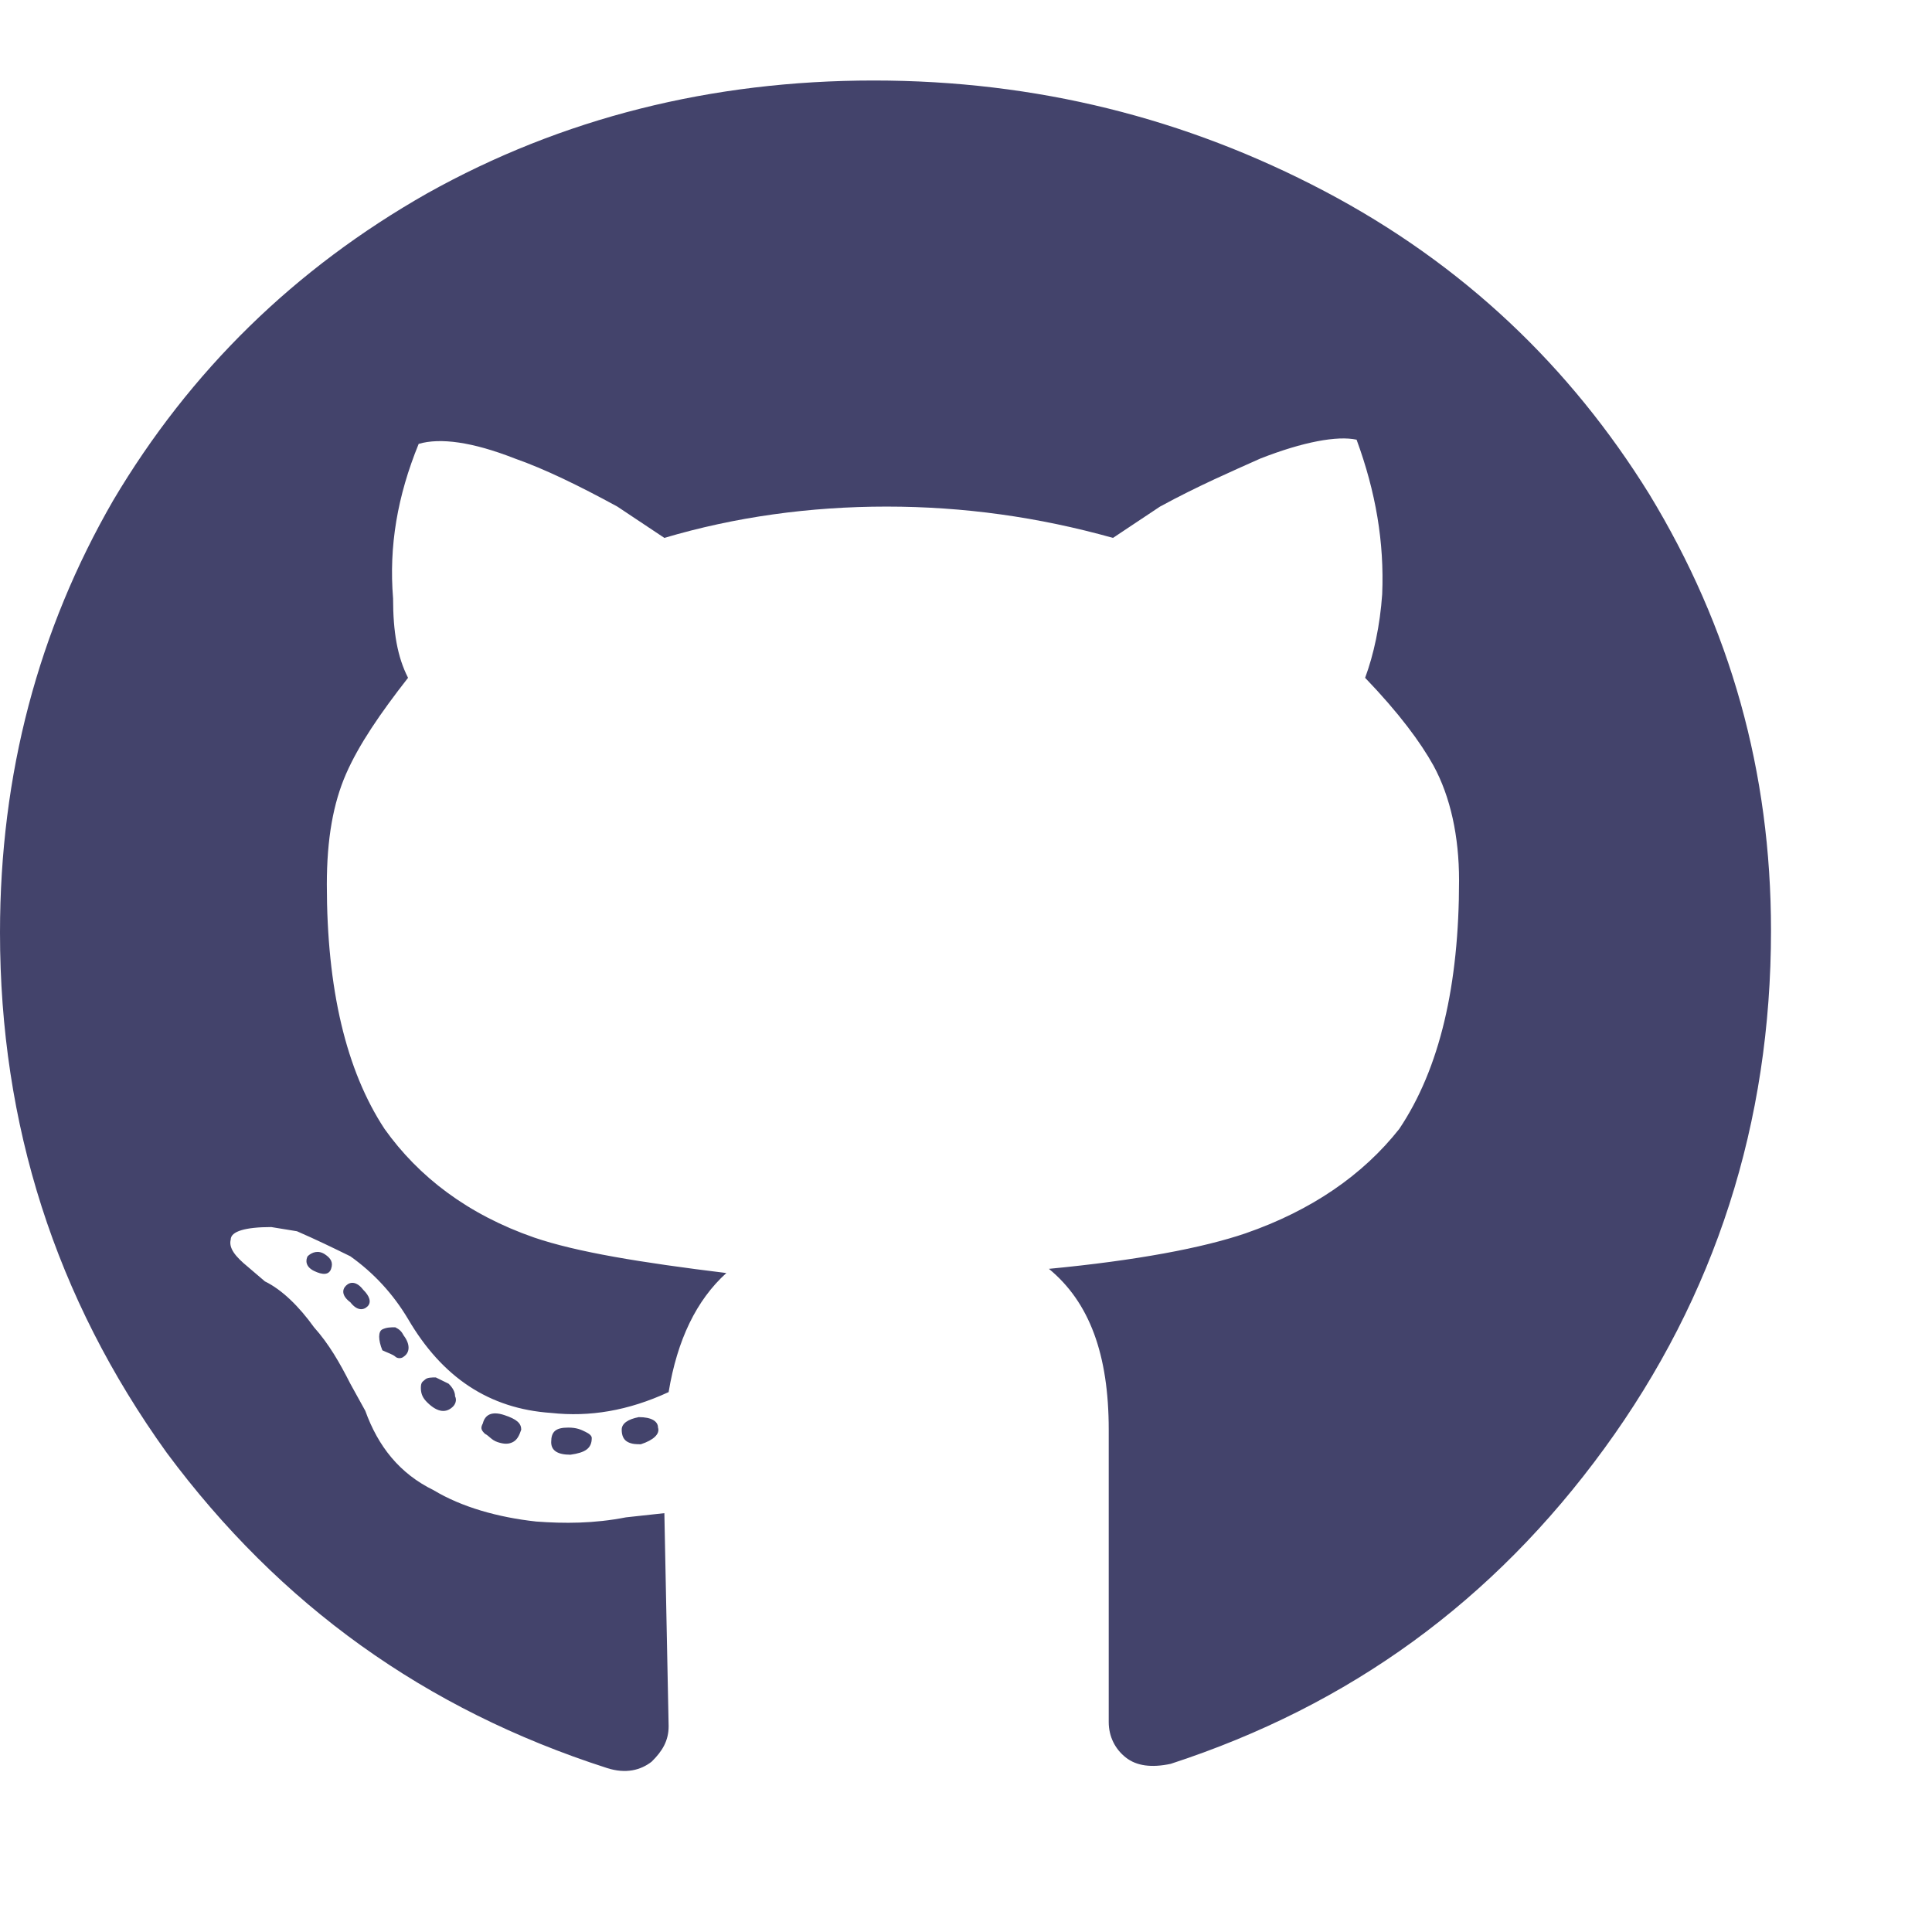
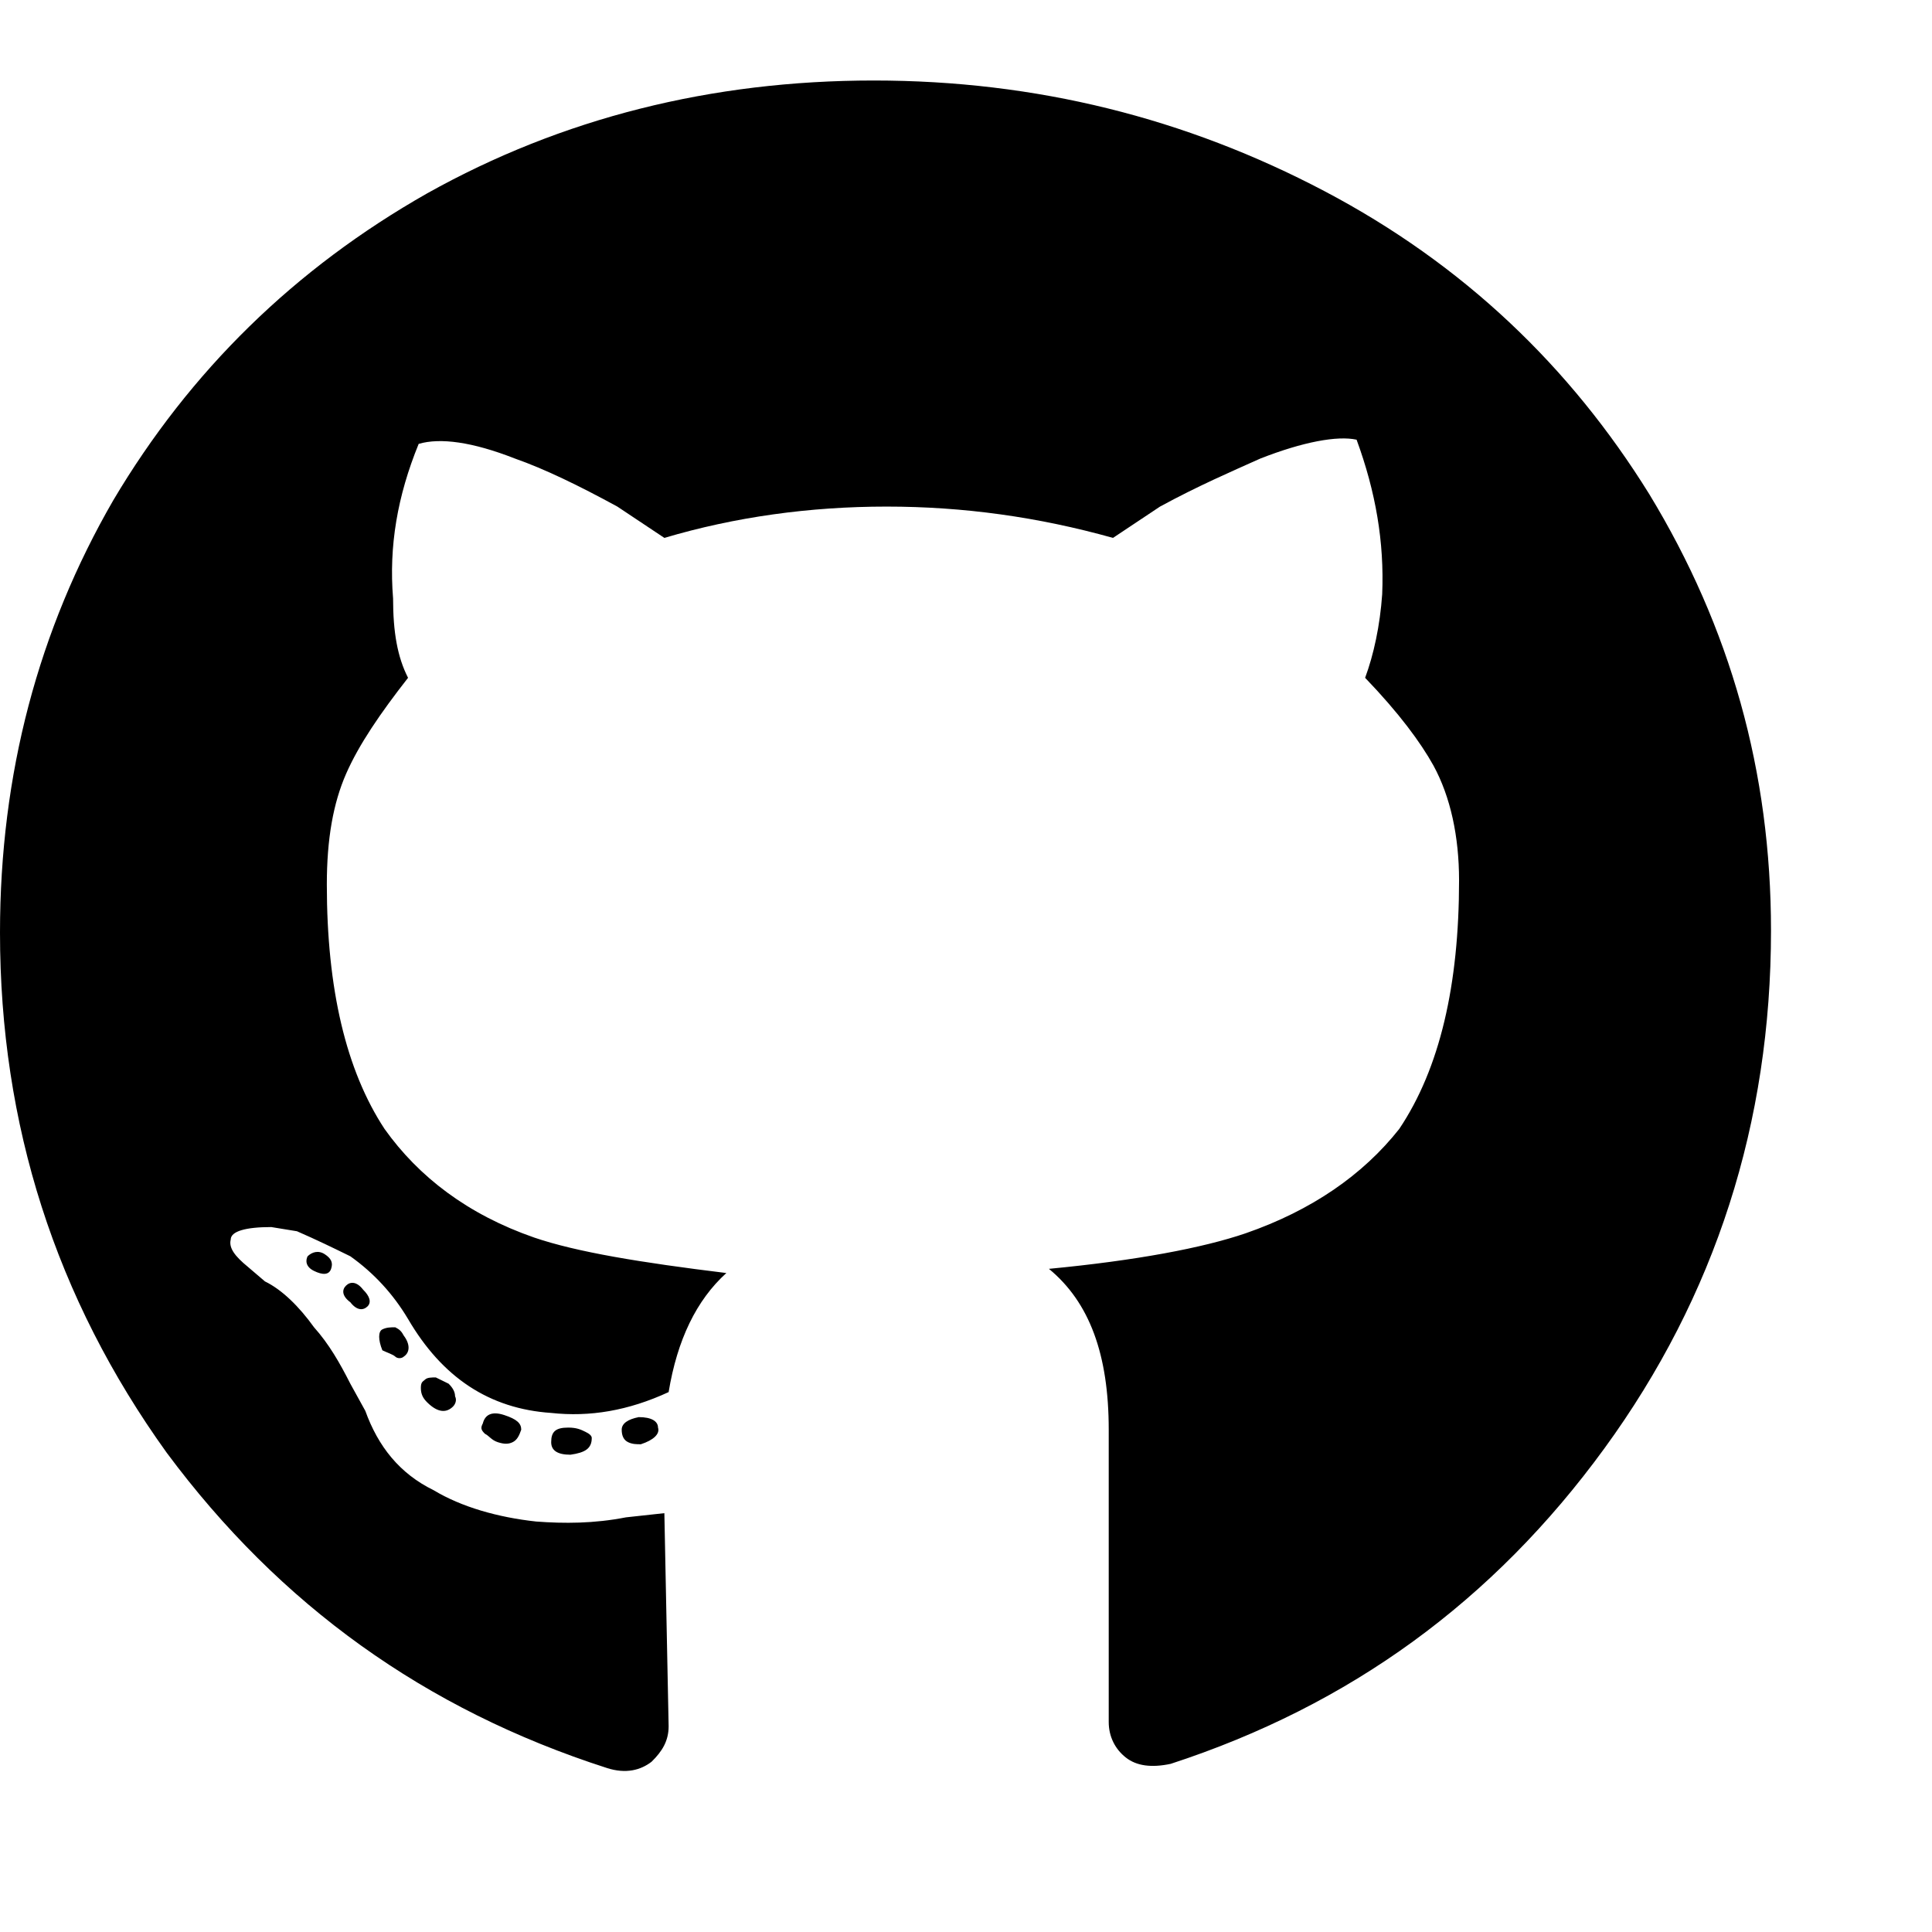
<svg xmlns="http://www.w3.org/2000/svg" width="24" height="24" viewBox="0 0 24 24" fill="none">
-   <path d="M10.854 1C12.871 1 14.729 1.467 16.454 2.375C18.178 3.283 19.505 4.554 20.487 6.137C21.496 7.797 22 9.587 22 11.559C22 13.946 21.31 16.099 19.93 17.993C18.55 19.887 16.772 21.184 14.543 21.911C14.304 21.962 14.118 21.937 13.986 21.833C13.853 21.729 13.773 21.573 13.773 21.392V17.76C13.773 16.826 13.534 16.177 13.03 15.762C14.118 15.658 14.941 15.502 15.472 15.321C16.294 15.036 16.931 14.595 17.382 14.024C17.887 13.271 18.125 12.234 18.125 10.936C18.125 10.392 18.019 9.899 17.807 9.51C17.648 9.224 17.382 8.861 16.958 8.42C17.064 8.135 17.143 7.771 17.17 7.382C17.197 6.734 17.09 6.111 16.852 5.462C16.613 5.41 16.188 5.488 15.657 5.696C15.312 5.851 14.888 6.033 14.41 6.293L13.826 6.682C12.898 6.422 11.969 6.293 11.013 6.293C10.058 6.293 9.129 6.422 8.253 6.682L7.669 6.293C7.192 6.033 6.767 5.826 6.396 5.696C5.865 5.488 5.467 5.436 5.201 5.514C4.936 6.163 4.83 6.785 4.883 7.434C4.883 7.849 4.936 8.16 5.069 8.42C4.724 8.861 4.458 9.25 4.299 9.613C4.14 9.977 4.06 10.418 4.06 10.988C4.06 12.286 4.299 13.297 4.777 14.024C5.201 14.62 5.812 15.087 6.635 15.373C7.165 15.554 7.961 15.684 9.023 15.814C8.651 16.151 8.413 16.644 8.306 17.293C7.802 17.526 7.324 17.604 6.847 17.552C6.077 17.5 5.493 17.111 5.069 16.385C4.883 16.073 4.644 15.814 4.352 15.606C4.14 15.502 3.928 15.399 3.689 15.295L3.37 15.243C3.052 15.243 2.866 15.295 2.866 15.399C2.84 15.502 2.919 15.606 3.078 15.736L3.291 15.918C3.503 16.021 3.715 16.229 3.901 16.488C4.087 16.696 4.22 16.929 4.352 17.189L4.538 17.526C4.697 17.967 4.963 18.305 5.387 18.512C5.732 18.72 6.183 18.849 6.661 18.901C7.006 18.927 7.378 18.927 7.776 18.849L8.253 18.797L8.306 21.444C8.306 21.625 8.227 21.755 8.094 21.885C7.961 21.988 7.776 22.04 7.537 21.962C5.281 21.236 3.476 19.939 2.07 18.045C0.69 16.125 0 13.972 0 11.585C0 9.613 0.478 7.823 1.407 6.215C2.362 4.606 3.662 3.335 5.308 2.401C6.979 1.467 8.837 1 10.854 1ZM3.821 15.606C3.875 15.554 3.954 15.528 4.034 15.58C4.113 15.632 4.14 15.684 4.113 15.762C4.087 15.84 4.007 15.84 3.901 15.788C3.795 15.736 3.795 15.658 3.821 15.606ZM4.299 15.97C4.352 15.918 4.432 15.918 4.511 16.021C4.591 16.099 4.618 16.177 4.565 16.229C4.511 16.281 4.432 16.281 4.352 16.177C4.246 16.099 4.246 16.021 4.299 15.97ZM4.75 16.514C4.803 16.488 4.856 16.488 4.91 16.488C4.963 16.514 4.989 16.54 5.016 16.592C5.095 16.696 5.095 16.8 5.016 16.852C4.989 16.878 4.936 16.878 4.91 16.852C4.883 16.826 4.803 16.8 4.75 16.774C4.697 16.644 4.697 16.54 4.75 16.514ZM5.281 17.137C5.308 17.111 5.361 17.111 5.414 17.111C5.467 17.137 5.52 17.163 5.573 17.189C5.626 17.241 5.653 17.293 5.653 17.345C5.679 17.396 5.653 17.448 5.626 17.474C5.546 17.552 5.44 17.552 5.308 17.422C5.255 17.37 5.228 17.319 5.228 17.241C5.228 17.163 5.255 17.163 5.281 17.137ZM5.998 17.682C6.024 17.578 6.104 17.526 6.263 17.578C6.422 17.63 6.475 17.682 6.475 17.76C6.449 17.837 6.422 17.889 6.369 17.915C6.316 17.941 6.263 17.941 6.183 17.915C6.104 17.889 6.077 17.837 6.024 17.811C5.971 17.76 5.971 17.734 5.998 17.682ZM7.351 17.863C7.351 17.837 7.324 17.811 7.271 17.786C7.218 17.76 7.165 17.734 7.059 17.734C6.9 17.734 6.847 17.786 6.847 17.915C6.847 18.019 6.926 18.071 7.086 18.071C7.271 18.045 7.351 17.993 7.351 17.863ZM7.935 17.604C8.094 17.604 8.174 17.656 8.174 17.734C8.2 17.811 8.121 17.889 7.961 17.941C7.908 17.941 7.855 17.941 7.802 17.915C7.749 17.889 7.723 17.837 7.723 17.76C7.723 17.682 7.802 17.63 7.935 17.604Z" fill="#43436B" />
+   <path d="M10.854 1C12.871 1 14.729 1.467 16.454 2.375C18.178 3.283 19.505 4.554 20.487 6.137C21.496 7.797 22 9.587 22 11.559C22 13.946 21.31 16.099 19.93 17.993C18.55 19.887 16.772 21.184 14.543 21.911C14.304 21.962 14.118 21.937 13.986 21.833C13.853 21.729 13.773 21.573 13.773 21.392V17.76C13.773 16.826 13.534 16.177 13.03 15.762C14.118 15.658 14.941 15.502 15.472 15.321C16.294 15.036 16.931 14.595 17.382 14.024C17.887 13.271 18.125 12.234 18.125 10.936C18.125 10.392 18.019 9.899 17.807 9.51C17.648 9.224 17.382 8.861 16.958 8.42C17.064 8.135 17.143 7.771 17.17 7.382C17.197 6.734 17.09 6.111 16.852 5.462C16.613 5.41 16.188 5.488 15.657 5.696C15.312 5.851 14.888 6.033 14.41 6.293L13.826 6.682C12.898 6.422 11.969 6.293 11.013 6.293C10.058 6.293 9.129 6.422 8.253 6.682L7.669 6.293C7.192 6.033 6.767 5.826 6.396 5.696C5.865 5.488 5.467 5.436 5.201 5.514C4.936 6.163 4.83 6.785 4.883 7.434C4.883 7.849 4.936 8.16 5.069 8.42C4.724 8.861 4.458 9.25 4.299 9.613C4.14 9.977 4.06 10.418 4.06 10.988C4.06 12.286 4.299 13.297 4.777 14.024C5.201 14.62 5.812 15.087 6.635 15.373C7.165 15.554 7.961 15.684 9.023 15.814C8.651 16.151 8.413 16.644 8.306 17.293C7.802 17.526 7.324 17.604 6.847 17.552C6.077 17.5 5.493 17.111 5.069 16.385C4.883 16.073 4.644 15.814 4.352 15.606C4.14 15.502 3.928 15.399 3.689 15.295L3.37 15.243C3.052 15.243 2.866 15.295 2.866 15.399C2.84 15.502 2.919 15.606 3.078 15.736L3.291 15.918C3.503 16.021 3.715 16.229 3.901 16.488C4.087 16.696 4.22 16.929 4.352 17.189L4.538 17.526C4.697 17.967 4.963 18.305 5.387 18.512C5.732 18.72 6.183 18.849 6.661 18.901C7.006 18.927 7.378 18.927 7.776 18.849L8.253 18.797L8.306 21.444C8.306 21.625 8.227 21.755 8.094 21.885C7.961 21.988 7.776 22.04 7.537 21.962C5.281 21.236 3.476 19.939 2.07 18.045C0.69 16.125 0 13.972 0 11.585C0 9.613 0.478 7.823 1.407 6.215C2.362 4.606 3.662 3.335 5.308 2.401C6.979 1.467 8.837 1 10.854 1ZM3.821 15.606C3.875 15.554 3.954 15.528 4.034 15.58C4.113 15.632 4.14 15.684 4.113 15.762C4.087 15.84 4.007 15.84 3.901 15.788C3.795 15.736 3.795 15.658 3.821 15.606ZM4.299 15.97C4.352 15.918 4.432 15.918 4.511 16.021C4.591 16.099 4.618 16.177 4.565 16.229C4.511 16.281 4.432 16.281 4.352 16.177C4.246 16.099 4.246 16.021 4.299 15.97ZM4.75 16.514C4.803 16.488 4.856 16.488 4.91 16.488C4.963 16.514 4.989 16.54 5.016 16.592C5.095 16.696 5.095 16.8 5.016 16.852C4.989 16.878 4.936 16.878 4.91 16.852C4.883 16.826 4.803 16.8 4.75 16.774C4.697 16.644 4.697 16.54 4.75 16.514ZM5.281 17.137C5.308 17.111 5.361 17.111 5.414 17.111C5.467 17.137 5.52 17.163 5.573 17.189C5.626 17.241 5.653 17.293 5.653 17.345C5.679 17.396 5.653 17.448 5.626 17.474C5.546 17.552 5.44 17.552 5.308 17.422C5.255 17.37 5.228 17.319 5.228 17.241C5.228 17.163 5.255 17.163 5.281 17.137ZM5.998 17.682C6.024 17.578 6.104 17.526 6.263 17.578C6.422 17.63 6.475 17.682 6.475 17.76C6.449 17.837 6.422 17.889 6.369 17.915C6.316 17.941 6.263 17.941 6.183 17.915C6.104 17.889 6.077 17.837 6.024 17.811C5.971 17.76 5.971 17.734 5.998 17.682ZM7.351 17.863C7.351 17.837 7.324 17.811 7.271 17.786C7.218 17.76 7.165 17.734 7.059 17.734C6.9 17.734 6.847 17.786 6.847 17.915C6.847 18.019 6.926 18.071 7.086 18.071C7.271 18.045 7.351 17.993 7.351 17.863ZM7.935 17.604C8.094 17.604 8.174 17.656 8.174 17.734C8.2 17.811 8.121 17.889 7.961 17.941C7.908 17.941 7.855 17.941 7.802 17.915C7.749 17.889 7.723 17.837 7.723 17.76C7.723 17.682 7.802 17.63 7.935 17.604Z" fill="currentColor" />
</svg>
